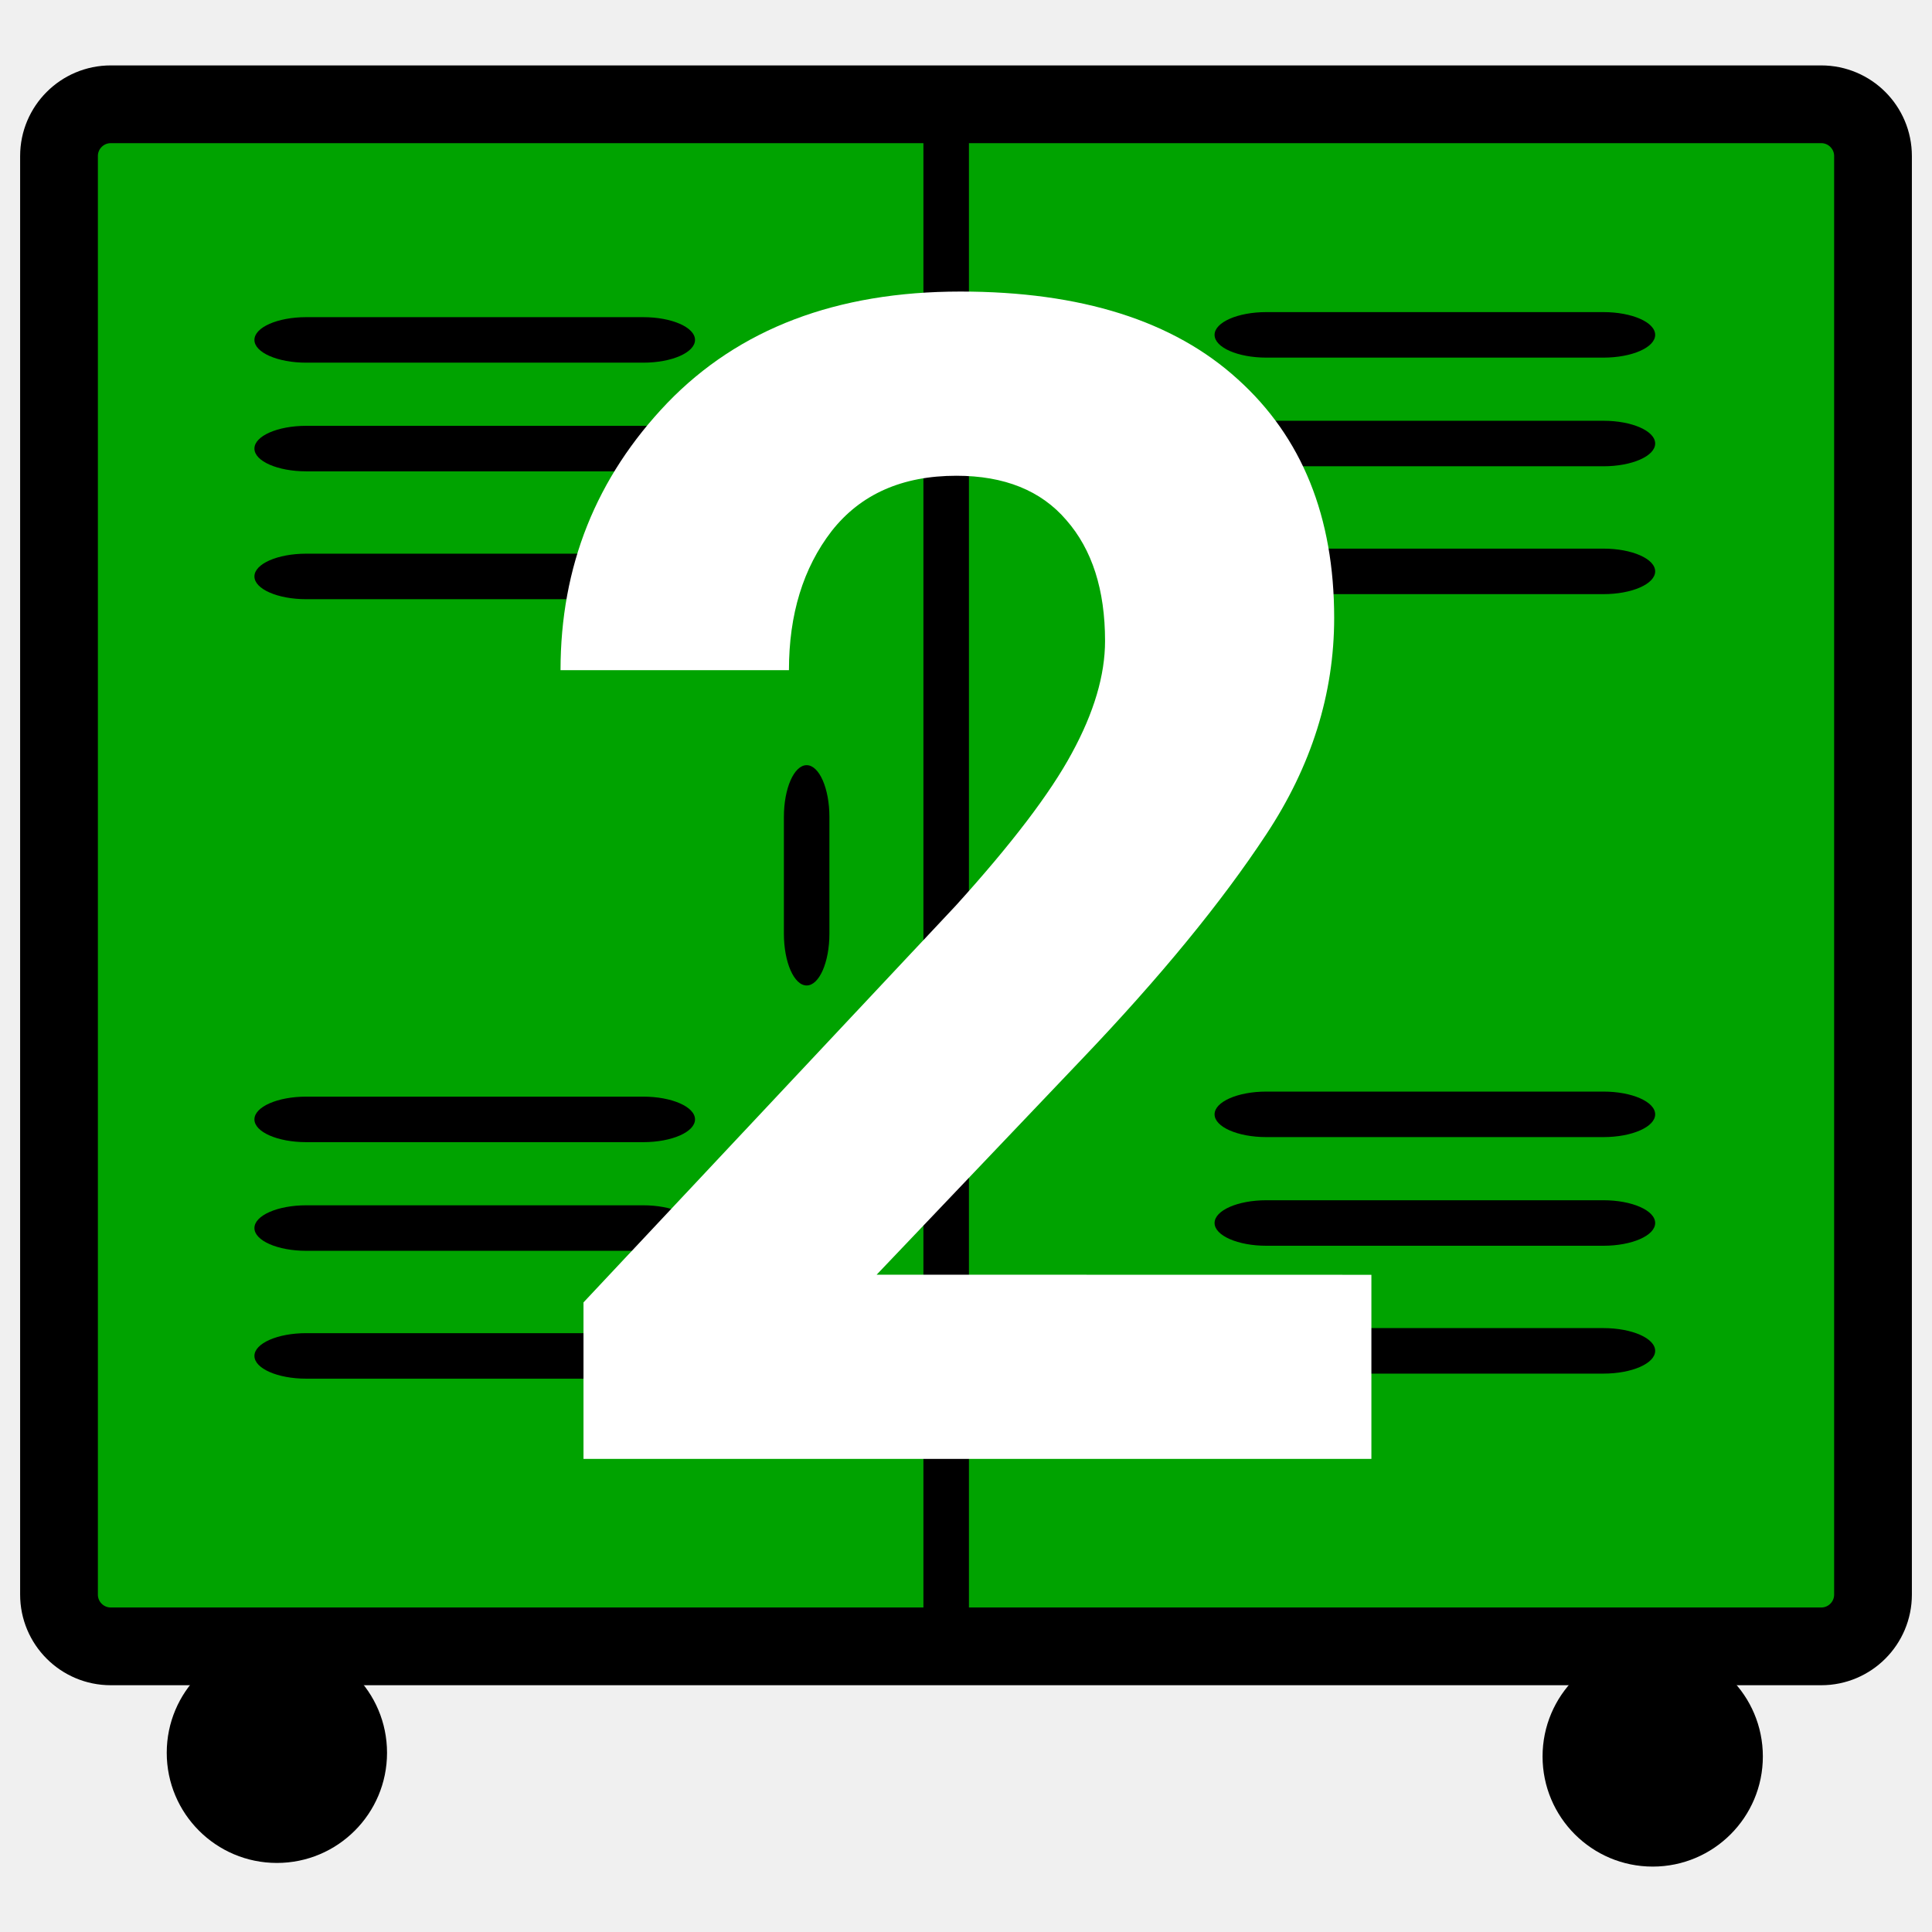
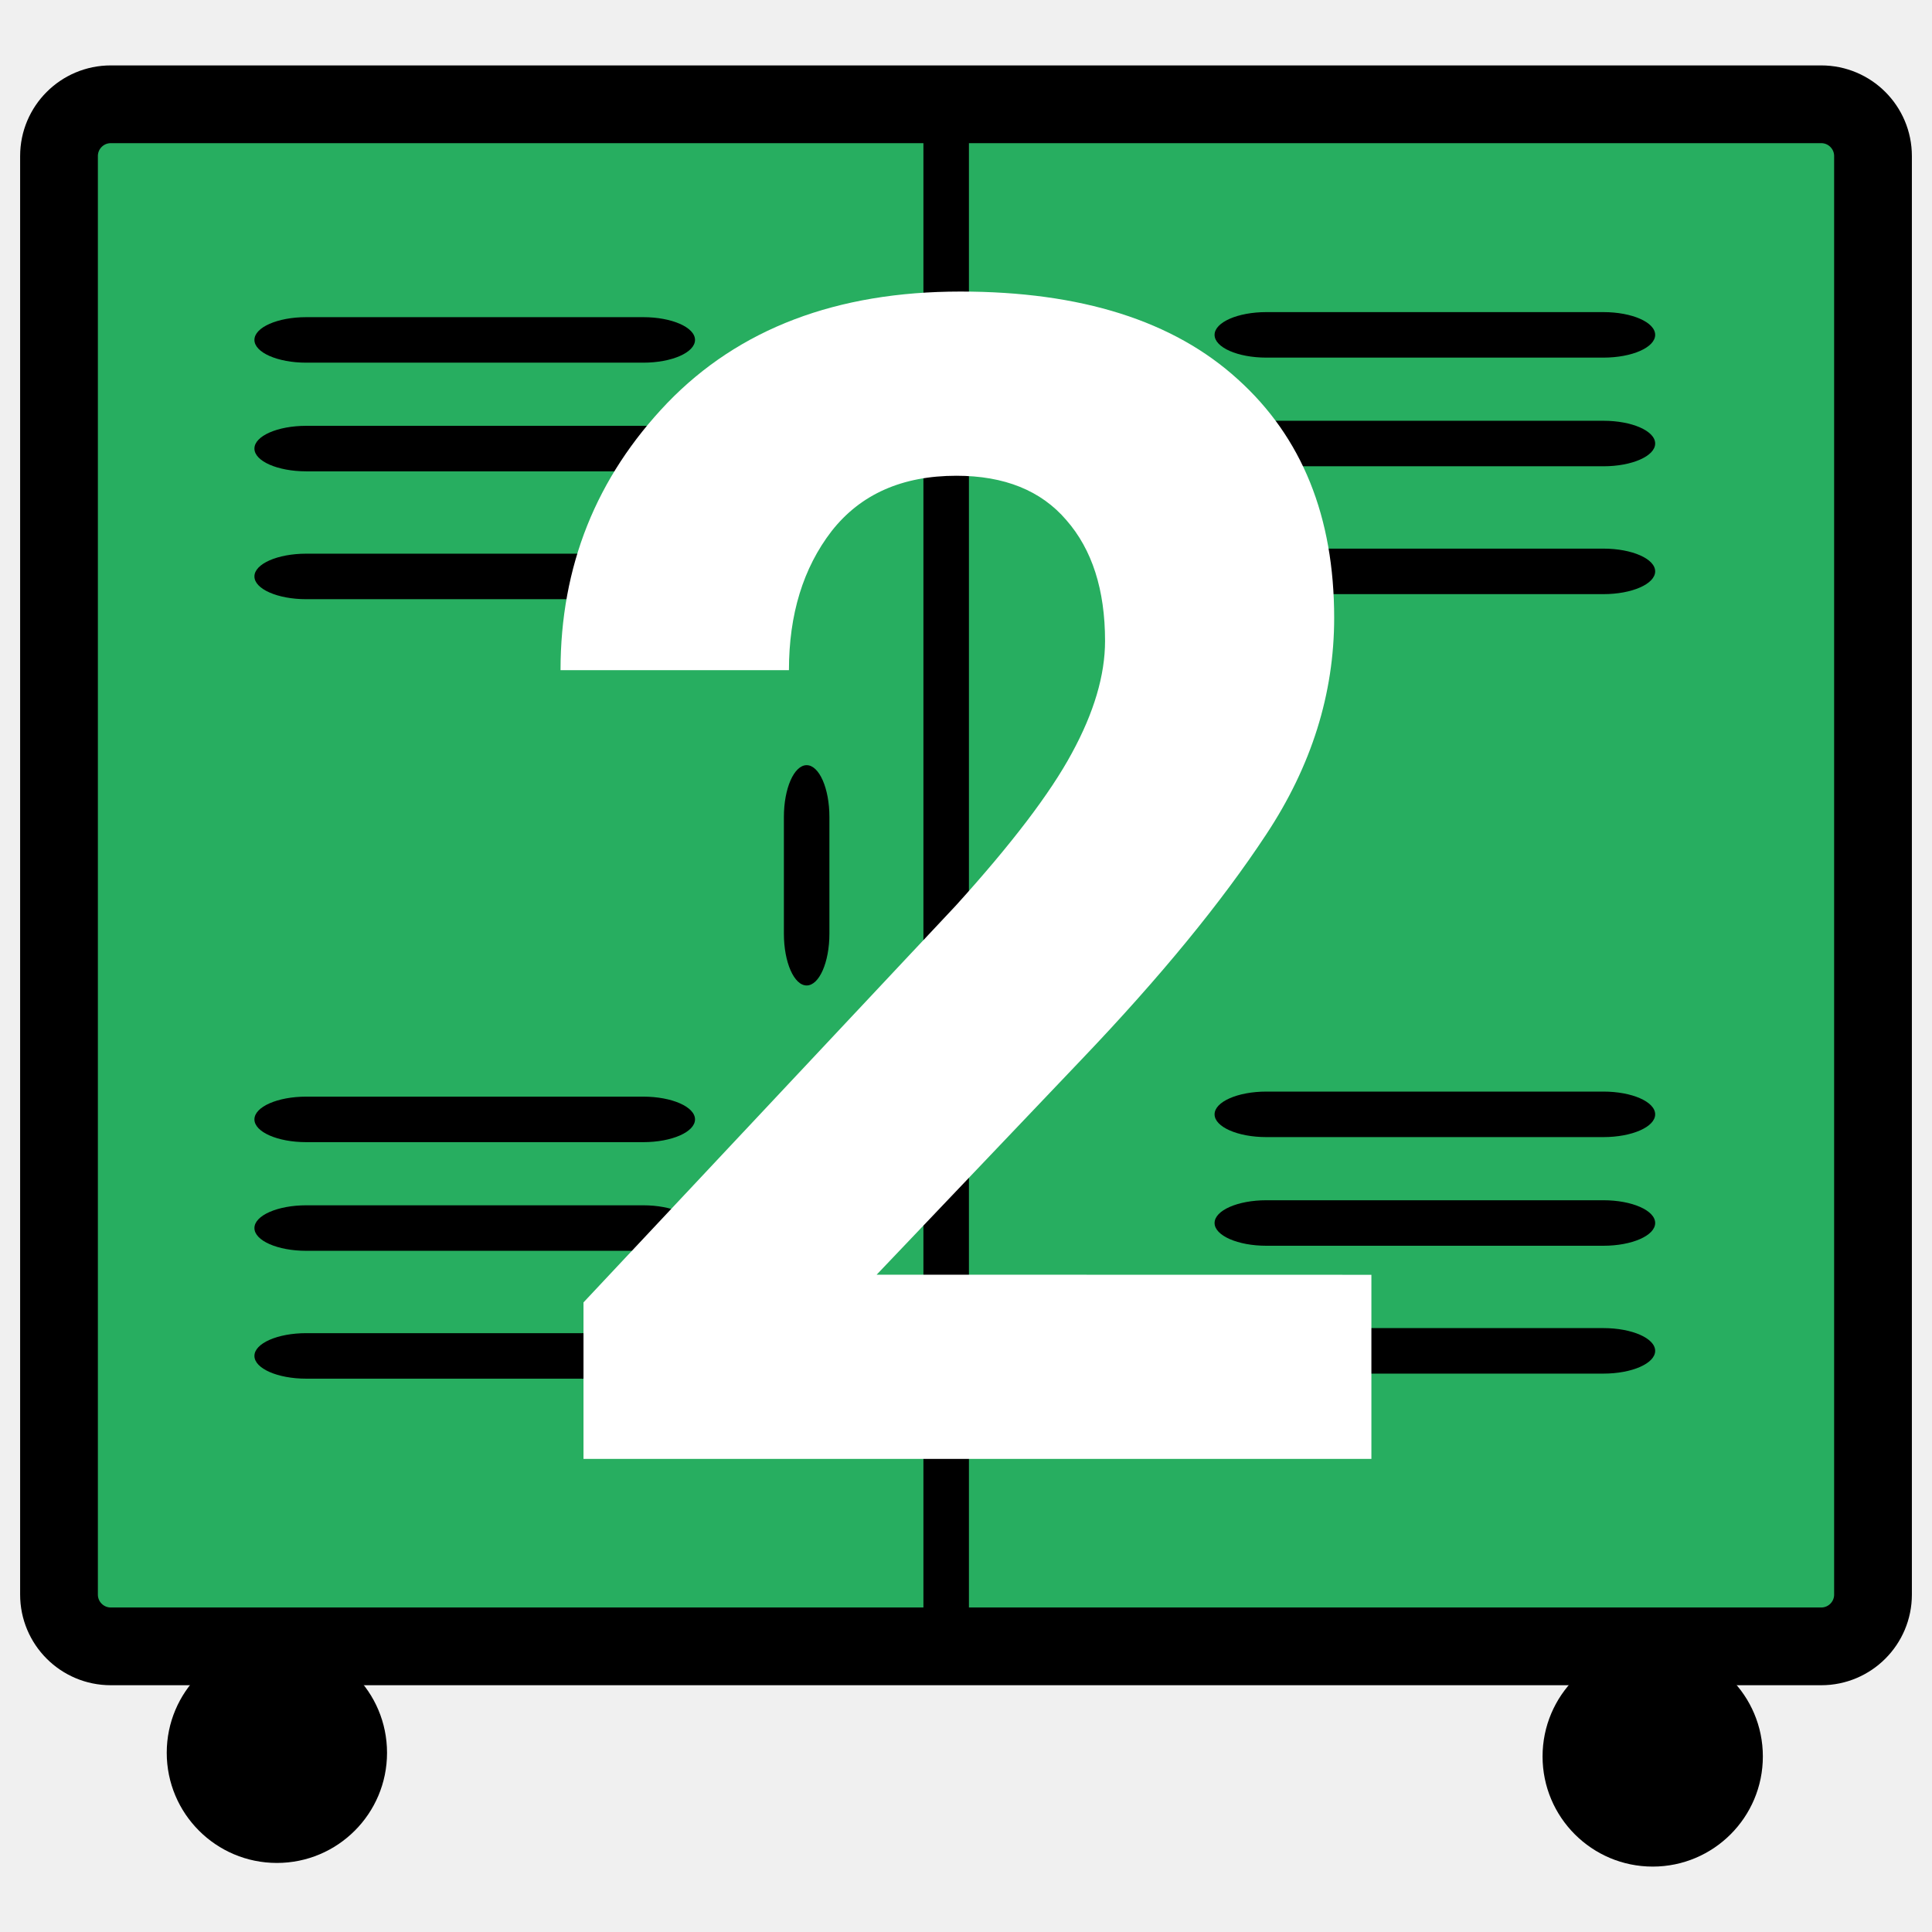
<svg xmlns="http://www.w3.org/2000/svg" height="24" width="24" viewBox="0 0 24 24" version="1.1" id="svg2">
  <defs id="defs1">
    <style type="text/css" id="current-color-scheme">
            .ColorScheme-Text {
                color:#232629;
            }
            .ColorScheme-PositiveText {
                color:#27ae60;
            }
        </style>
    <linearGradient id="linearGradient4058-1-8-2-8">
      <stop style="stop-color:#75a125;stop-opacity:1;" offset="0" id="stop4060-41-2-1-2" />
      <stop style="stop-color:#353520;stop-opacity:1" offset="1" id="stop4062-0-13-7-5" />
    </linearGradient>
    <linearGradient id="linearGradient5276-4-6">
      <stop id="stop5278-1-9" offset="0" style="stop-color:#ffffff;stop-opacity:0.549;" />
      <stop id="stop5280-65-6" offset="1" style="stop-color:#ffffff;stop-opacity:0;" />
    </linearGradient>
  </defs>
  <g id="g1" transform="matrix(0.9658855,0,0,0.9658855,0.4093737,0.6097967)">
    <g id="g1946" transform="matrix(0.1416613,0,0,0.1416613,43.04859,-2.423443)" style="fill:#ffffff;stroke-width:7.059;stroke-dasharray:none">
-       <rect style="fill:#00a300;fill-opacity:1;stroke:#000000;stroke-width:7.059;stroke-dasharray:none;stroke-opacity:1" id="rect548" width="164.689" height="140" x="-301.519" y="22.119" rx="4.7" />
+       <rect style="fill:#27ae60;fill-opacity:1;stroke:#000000;stroke-width:7.059;stroke-dasharray:none;stroke-opacity:1" id="rect548" width="164.689" height="140" x="-301.519" y="22.119" rx="4.7" />
      <circle style="fill:#000000;stroke-width:7.059;stroke-dasharray:none" id="path776" cx="-156.83" cy="172.114" r="10" />
      <circle style="fill:#000000;stroke-width:7.059;stroke-dasharray:none" id="path776-6" cx="-281.738" cy="171.783" r="10" />
      <rect style="fill:#000000;stroke-width:7.059;stroke-dasharray:none" id="rect1053" width="4.132" height="140" x="-223.041" y="22.119" />
      <rect style="fill:#000000;stroke-width:7.059;stroke-dasharray:none" id="rect1053-7" width="4.132" height="20" x="-235.708" y="82.119" rx="4.7" />
      <rect style="fill:#000000;stroke-width:7.059;stroke-dasharray:none" id="rect1053-7-3" width="4.132" height="40" x="-45.577" y="-283.777" rx="4.7" transform="rotate(-90)" />
      <rect style="fill:#000000;stroke-width:7.059;stroke-dasharray:none" id="rect1053-7-3-5" width="4.132" height="40" x="-55.442" y="-283.777" rx="4.7" transform="rotate(-90)" />
      <rect style="fill:#000000;stroke-width:7.059;stroke-dasharray:none" id="rect1053-7-5" width="4.132" height="20" x="-206.512" y="82.119" rx="4.7" />
      <rect style="fill:#000000;stroke-width:7.059;stroke-dasharray:none" id="rect1053-7-3-6" width="4.132" height="40" x="-67.05" y="-283.777" rx="4.7" transform="rotate(-90)" />
      <rect style="fill:#000000;stroke-width:7.059;stroke-dasharray:none" id="rect1053-7-3-2" width="4.132" height="40" x="-45.118" y="-196.607" rx="4.7" transform="rotate(-90)" />
      <rect style="fill:#000000;stroke-width:7.059;stroke-dasharray:none" id="rect1053-7-3-5-9" width="4.132" height="40" x="-54.983" y="-196.607" rx="4.7" transform="rotate(-90)" />
      <rect style="fill:#000000;stroke-width:7.059;stroke-dasharray:none" id="rect1053-7-3-6-1" width="4.132" height="40" x="-66.591" y="-196.607" rx="4.7" transform="rotate(-90)" />
      <rect style="fill:#000000;stroke-width:7.059;stroke-dasharray:none" id="rect1053-7-3-3" width="4.132" height="40" x="-116.344" y="-283.777" rx="4.7" transform="rotate(-90)" />
      <rect style="fill:#000000;stroke-width:7.059;stroke-dasharray:none" id="rect1053-7-3-5-6" width="4.132" height="40" x="-126.209" y="-283.777" rx="4.7" transform="rotate(-90)" />
      <rect style="fill:#000000;stroke-width:7.059;stroke-dasharray:none" id="rect1053-7-3-6-7" width="4.132" height="40" x="-137.817" y="-283.777" rx="4.7" transform="rotate(-90)" />
      <rect style="fill:#000000;stroke-width:7.059;stroke-dasharray:none" id="rect1053-7-3-2-5" width="4.132" height="40" x="-115.885" y="-196.607" rx="4.7" transform="rotate(-90)" />
      <rect style="fill:#000000;stroke-width:7.059;stroke-dasharray:none" id="rect1053-7-3-5-9-3" width="4.132" height="40" x="-125.75" y="-196.607" rx="4.7" transform="rotate(-90)" />
      <rect style="fill:#000000;stroke-width:7.059;stroke-dasharray:none" id="rect1053-7-3-6-1-5" width="4.132" height="40" x="-137.358" y="-196.607" rx="4.7" transform="rotate(-90)" />
    </g>
    <g id="g4" transform="matrix(1.300984,0,0,1.300984,-22.01483,-9.921663)">
      <g id="g4-70" transform="translate(1.378303,4.11613)">
        <g id="g5-9" transform="translate(-7.302209,5.482057)">
          <path style="-inkscape-font-specification:'Roboto Bold';fill:#ffffff;stroke-width:0.033" d="m 36.077,10.145 v 1.82 H 28.288 v -1.547 l 3.68,-3.922 q 0.828,-0.914 1.148,-1.508 0.328,-0.602 0.328,-1.109 0,-0.758 -0.383,-1.195 -0.375,-0.438 -1.086,-0.438 -0.805,0 -1.234,0.547 -0.422,0.547 -0.422,1.375 h -2.258 q 0,-1.539 1.055,-2.641 1.062,-1.102 2.898,-1.102 1.789,0 2.742,0.867 0.953,0.859 0.953,2.359 0,1.125 -0.672,2.141 -0.664,1.008 -1.82,2.219 l -2.031,2.133 z" id="text2-3" aria-label="2" />
        </g>
      </g>
    </g>
  </g>
</svg>
